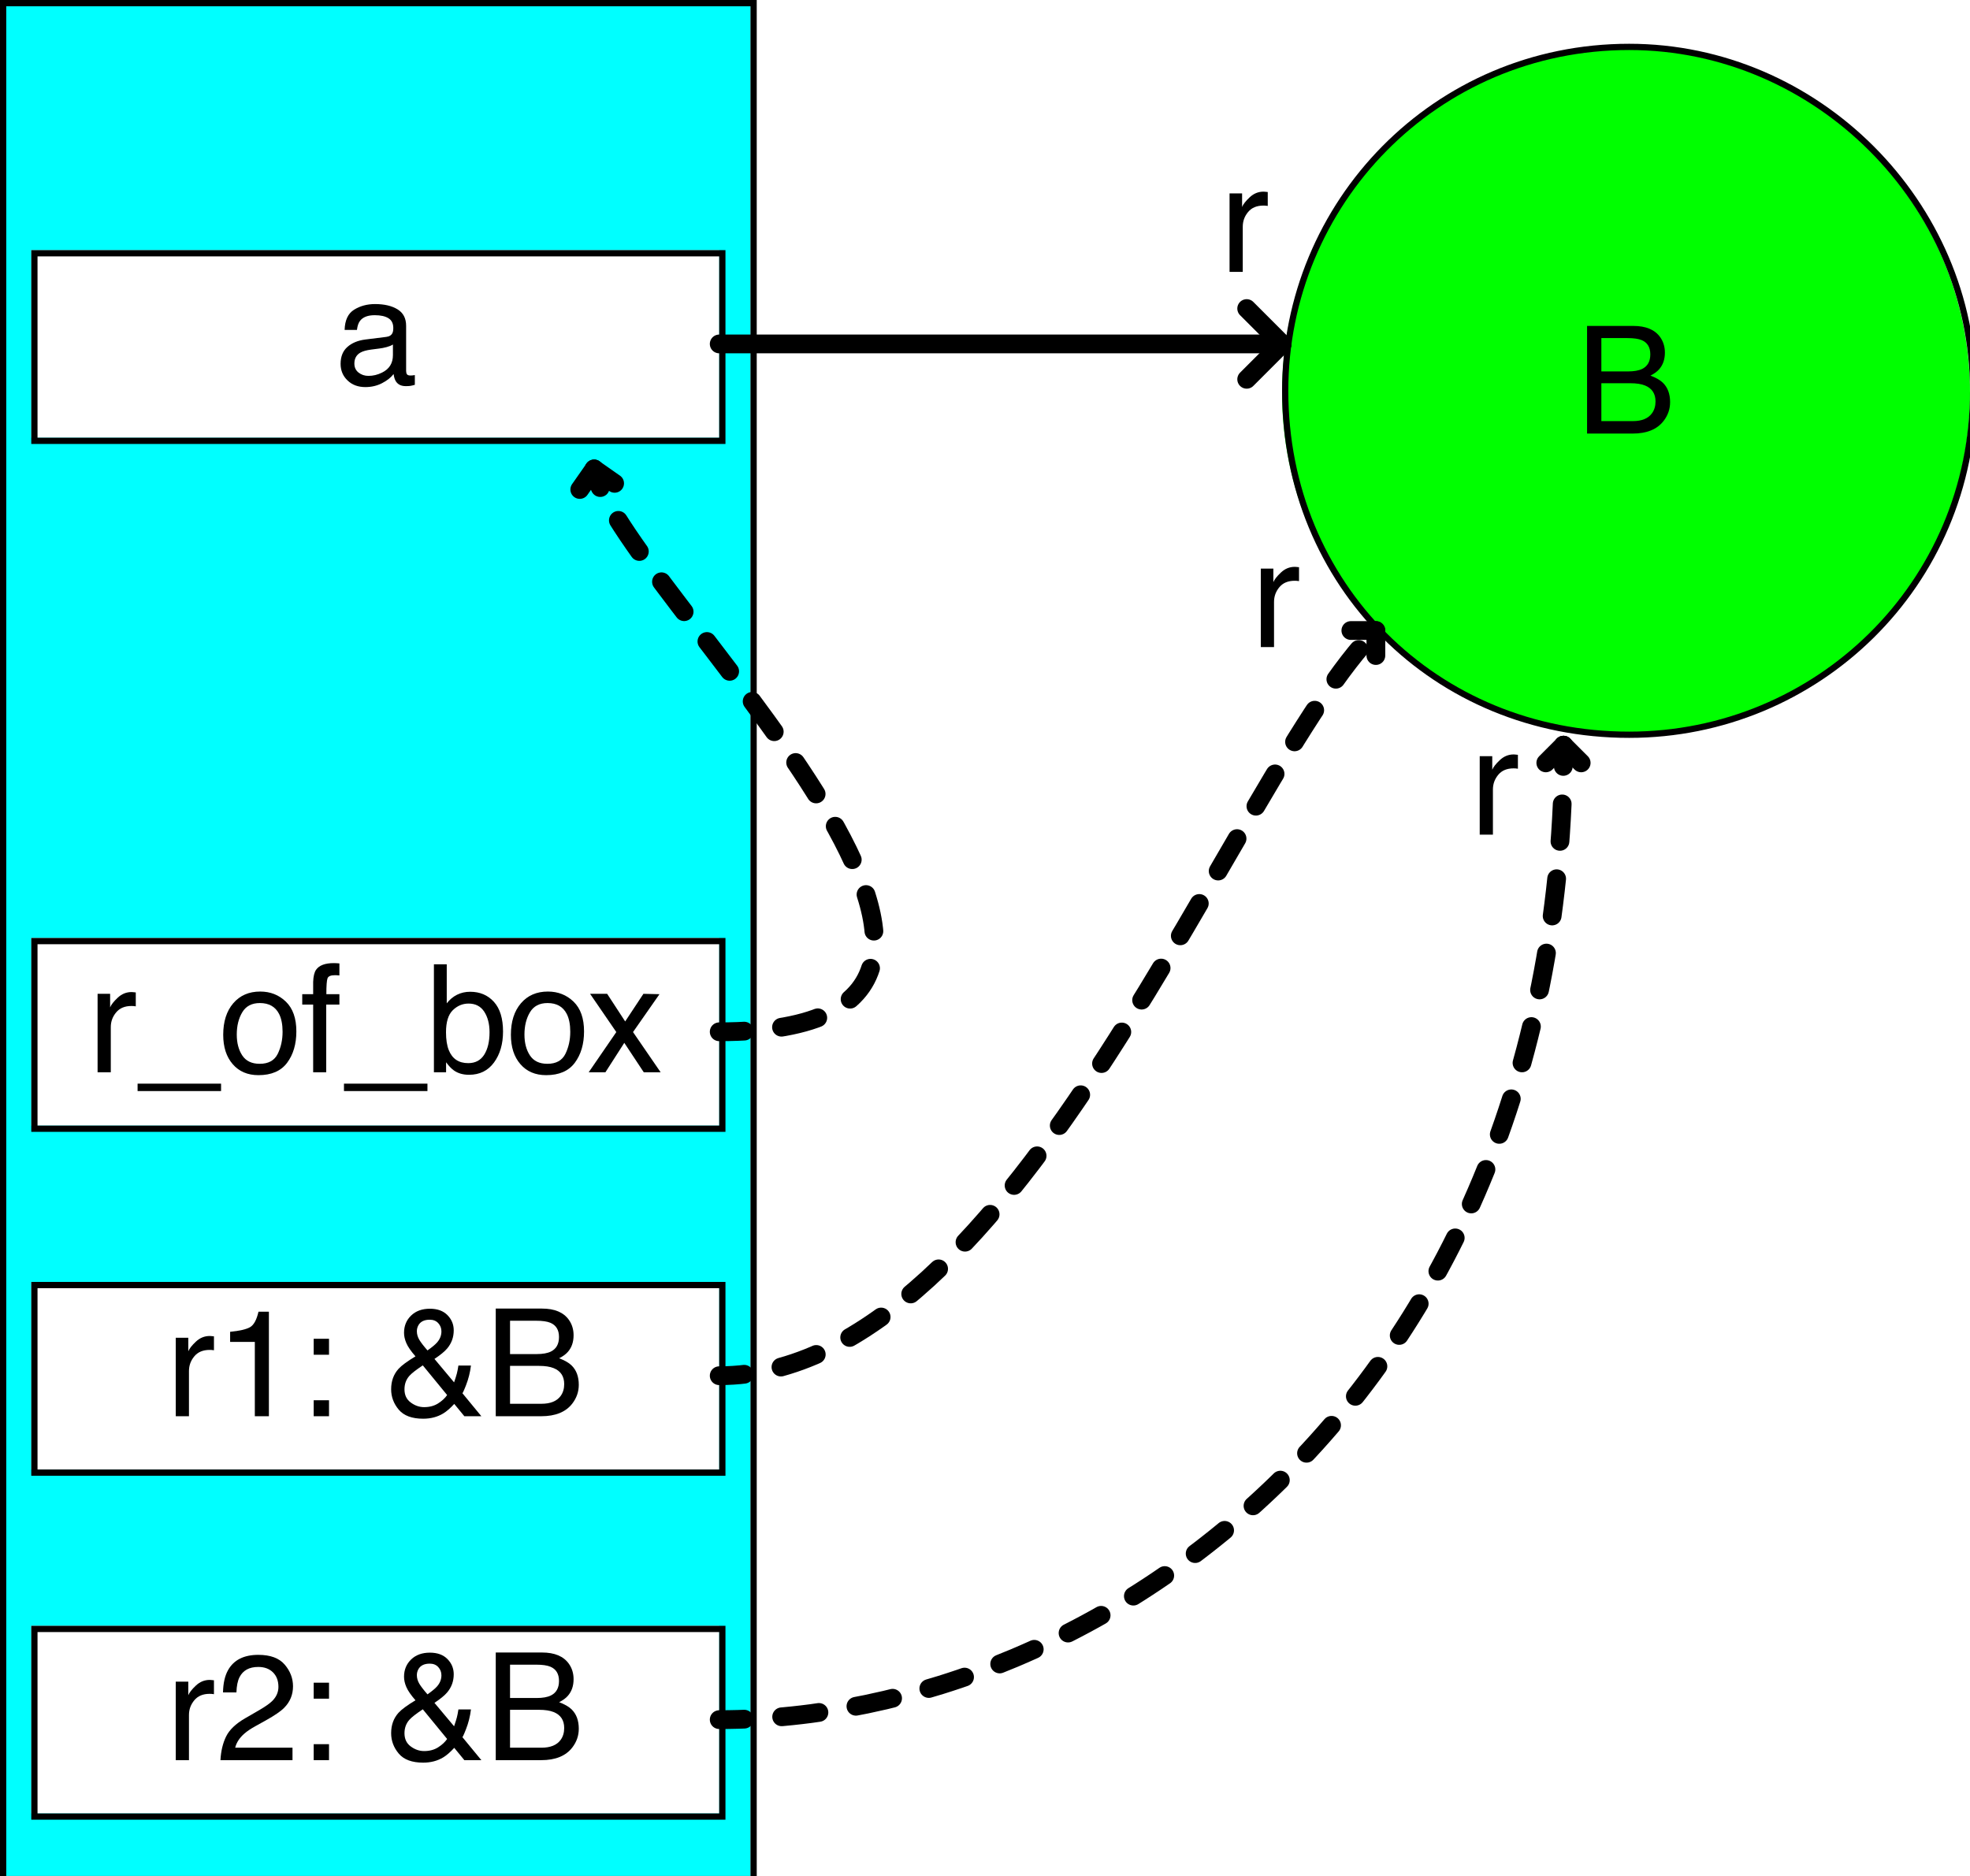
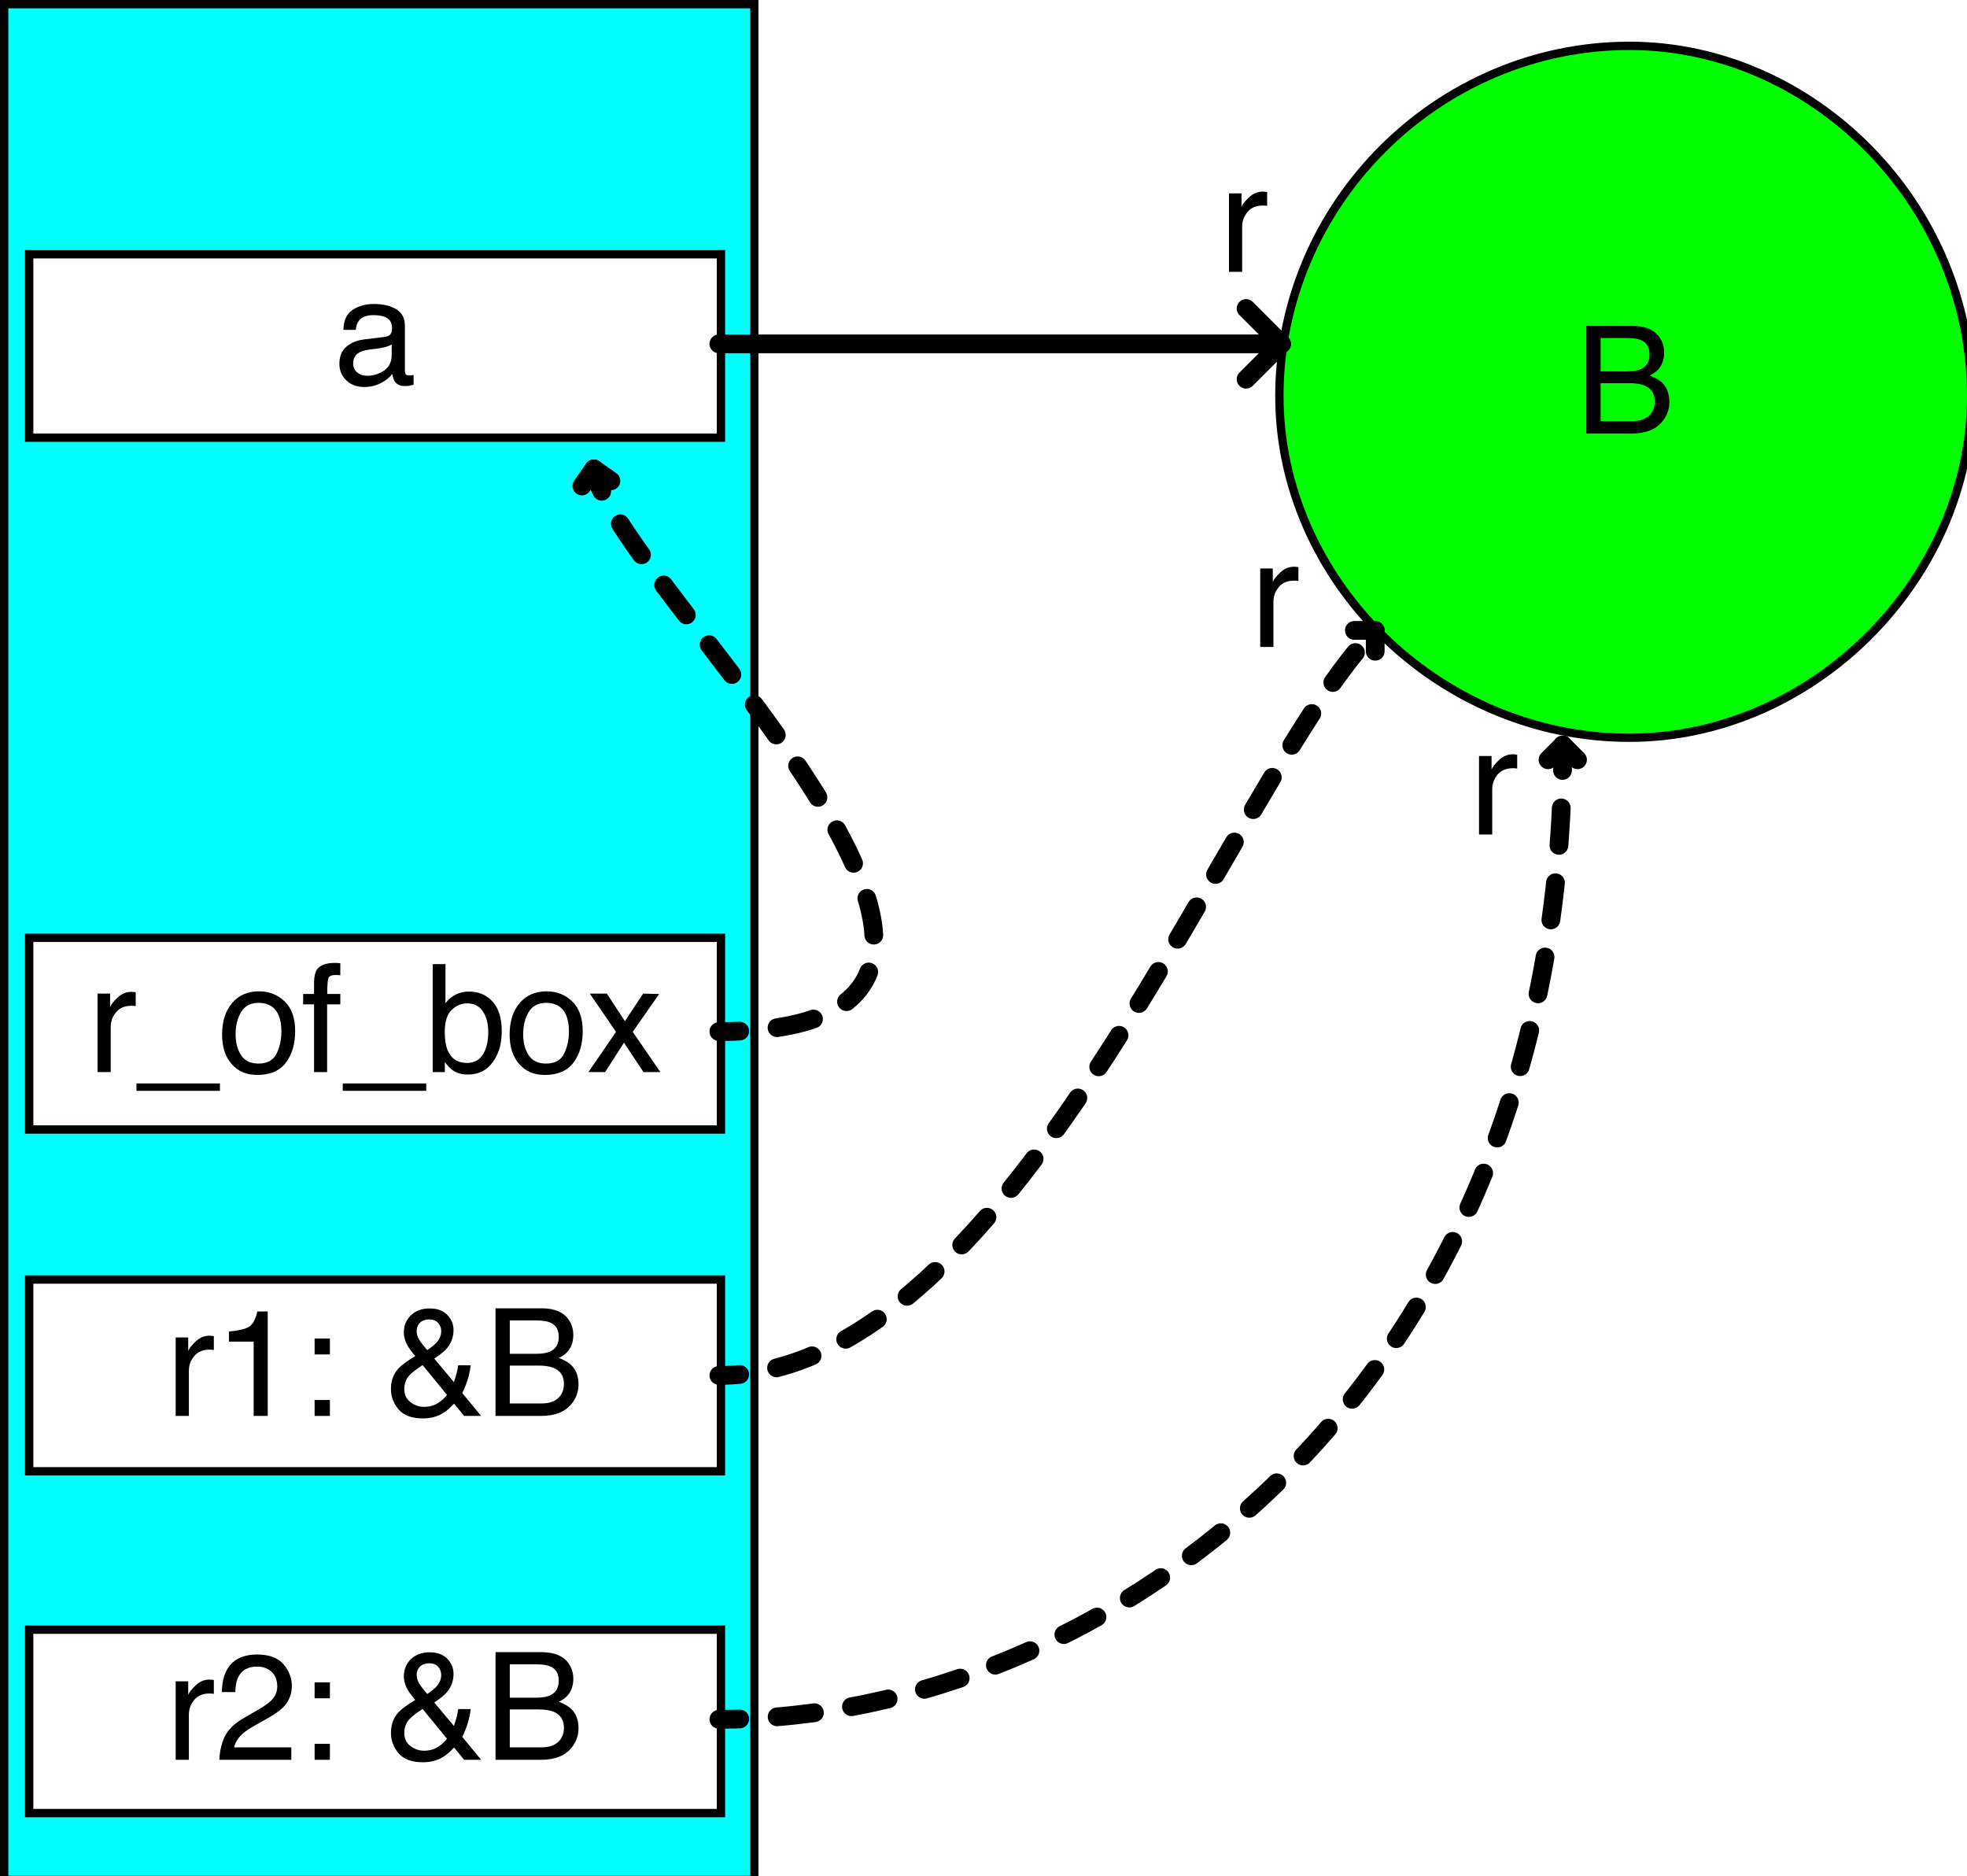
- <svg xmlns="http://www.w3.org/2000/svg" xmlns:xlink="http://www.w3.org/1999/xlink" width="315pt" height="300pt" viewBox="0 0 315 300" version="1.1">
+ <svg xmlns="http://www.w3.org/2000/svg" xmlns:xlink="http://www.w3.org/1999/xlink" width="236pt" height="225pt" viewBox="0 0 236 225" version="1.1">
  <defs>
    <g>
      <symbol overflow="visible" id="glyph0-0">
        <path style="stroke:none;" d="" />
      </symbol>
      <symbol overflow="visible" id="glyph0-1">
-         <path style="stroke:none;" d="M 8.297 -9.938 C 9.281 -9.938 10.047 -10.074 10.594 -10.348 C 11.453 -10.777 11.883 -11.551 11.883 -12.668 C 11.883 -13.793 11.426 -14.551 10.512 -14.941 C 9.996 -15.16 9.23 -15.27 8.215 -15.27 L 4.055 -15.27 L 4.055 -9.938 Z M 9.082 -1.992 C 10.512 -1.992 11.531 -2.406 12.141 -3.234 C 12.523 -3.758 12.715 -4.391 12.715 -5.133 C 12.715 -6.383 12.156 -7.234 11.039 -7.688 C 10.445 -7.93 9.66 -8.051 8.684 -8.051 L 4.055 -8.051 L 4.055 -1.992 Z M 1.77 -17.215 L 9.164 -17.215 C 11.18 -17.215 12.613 -16.613 13.465 -15.41 C 13.965 -14.699 14.215 -13.879 14.215 -12.949 C 14.215 -11.863 13.906 -10.973 13.289 -10.277 C 12.969 -9.91 12.508 -9.574 11.906 -9.27 C 12.789 -8.934 13.449 -8.555 13.887 -8.133 C 14.66 -7.383 15.047 -6.348 15.047 -5.027 C 15.047 -3.918 14.699 -2.914 14.004 -2.016 C 12.965 -0.672 11.312 0 9.047 0 L 1.77 0 Z " />
+         <path style="stroke:none;" d="M 6.223 -7.453 C 6.961 -7.453 7.535 -7.555 7.945 -7.762 C 8.59 -8.082 8.914 -8.664 8.914 -9.5 C 8.914 -10.344 8.57 -10.914 7.883 -11.207 C 7.496 -11.371 6.922 -11.453 6.16 -11.453 L 3.039 -11.453 L 3.039 -7.453 Z M 6.812 -1.492 C 7.883 -1.492 8.648 -1.805 9.105 -2.426 C 9.391 -2.82 9.535 -3.293 9.535 -3.852 C 9.535 -4.789 9.117 -5.426 8.281 -5.766 C 7.836 -5.945 7.246 -6.039 6.512 -6.039 L 3.039 -6.039 L 3.039 -1.492 Z M 1.328 -12.91 L 6.875 -12.91 C 8.387 -12.91 9.461 -12.461 10.098 -11.559 C 10.473 -11.023 10.66 -10.41 10.66 -9.711 C 10.66 -8.898 10.43 -8.23 9.969 -7.707 C 9.727 -7.434 9.383 -7.18 8.93 -6.953 C 9.594 -6.699 10.086 -6.414 10.414 -6.102 C 10.996 -5.539 11.285 -4.762 11.285 -3.77 C 11.285 -2.938 11.023 -2.188 10.504 -1.512 C 9.723 -0.504 8.484 0 6.785 0 L 1.328 0 Z " />
      </symbol>
      <symbol overflow="visible" id="glyph0-2">
-         <path style="stroke:none;" d="M 8.391 -11.801 C 8.852 -12.332 9.082 -12.922 9.082 -13.57 C 9.082 -14.078 8.914 -14.516 8.578 -14.883 C 8.242 -15.25 7.789 -15.434 7.219 -15.434 C 6.352 -15.434 5.75 -15.145 5.414 -14.566 C 5.242 -14.27 5.156 -13.945 5.156 -13.594 C 5.156 -13.117 5.289 -12.66 5.547 -12.223 C 5.809 -11.785 6.246 -11.219 6.855 -10.523 C 7.598 -11.047 8.109 -11.473 8.391 -11.801 Z M 8.555 -2.051 C 9.18 -2.449 9.66 -2.895 9.996 -3.387 L 6.105 -8.133 C 5.004 -7.398 4.285 -6.836 3.949 -6.445 C 3.434 -5.859 3.176 -5.145 3.176 -4.301 C 3.176 -3.387 3.508 -2.684 4.18 -2.191 C 4.848 -1.699 5.559 -1.453 6.316 -1.453 C 7.184 -1.453 7.93 -1.652 8.555 -2.051 Z M 3.477 -11.684 C 3.23 -12.254 3.105 -12.805 3.105 -13.336 C 3.105 -14.445 3.48 -15.367 4.23 -16.094 C 4.98 -16.824 5.984 -17.191 7.242 -17.191 C 8.438 -17.191 9.371 -16.852 10.043 -16.172 C 10.715 -15.492 11.051 -14.68 11.051 -13.734 C 11.051 -12.633 10.703 -11.668 10.008 -10.84 C 9.602 -10.355 8.922 -9.797 7.969 -9.164 L 11.109 -5.414 C 11.32 -6.039 11.469 -6.508 11.547 -6.812 C 11.629 -7.121 11.715 -7.555 11.801 -8.109 L 13.805 -8.109 C 13.672 -7.008 13.406 -5.953 13.008 -4.938 C 12.609 -3.926 12.41 -3.52 12.41 -3.715 L 15.469 0 L 12.75 0 L 11.133 -1.969 C 10.492 -1.273 9.906 -0.766 9.375 -0.445 C 8.445 0.117 7.375 0.398 6.164 0.398 C 4.375 0.398 3.074 -0.086 2.262 -1.047 C 1.449 -2.012 1.043 -3.102 1.043 -4.312 C 1.043 -5.617 1.438 -6.707 2.227 -7.582 C 2.711 -8.113 3.613 -8.777 4.934 -9.574 C 4.207 -10.41 3.719 -11.113 3.477 -11.684 Z " />
+         <path style="stroke:none;" d="M 6.293 -8.852 C 6.641 -9.25 6.812 -9.691 6.812 -10.18 C 6.812 -10.559 6.688 -10.887 6.434 -11.164 C 6.18 -11.438 5.844 -11.574 5.414 -11.574 C 4.766 -11.574 4.312 -11.359 4.062 -10.926 C 3.934 -10.703 3.867 -10.461 3.867 -10.195 C 3.867 -9.836 3.965 -9.496 4.16 -9.168 C 4.359 -8.84 4.684 -8.414 5.141 -7.891 C 5.699 -8.285 6.082 -8.605 6.293 -8.852 Z M 6.414 -1.539 C 6.883 -1.836 7.246 -2.172 7.496 -2.539 L 4.578 -6.102 C 3.754 -5.551 3.215 -5.125 2.961 -4.836 C 2.574 -4.395 2.383 -3.859 2.383 -3.227 C 2.383 -2.539 2.633 -2.012 3.133 -1.645 C 3.633 -1.273 4.168 -1.09 4.738 -1.09 C 5.387 -1.09 5.945 -1.238 6.414 -1.539 Z M 2.605 -8.762 C 2.422 -9.191 2.328 -9.602 2.328 -10 C 2.328 -10.832 2.609 -11.523 3.172 -12.07 C 3.734 -12.617 4.488 -12.895 5.43 -12.895 C 6.328 -12.895 7.027 -12.641 7.531 -12.129 C 8.035 -11.617 8.289 -11.008 8.289 -10.301 C 8.289 -9.477 8.027 -8.75 7.508 -8.129 C 7.203 -7.766 6.691 -7.348 5.977 -6.875 L 8.332 -4.062 C 8.492 -4.531 8.602 -4.879 8.66 -5.109 C 8.723 -5.344 8.785 -5.664 8.852 -6.082 L 10.352 -6.082 C 10.254 -5.258 10.055 -4.465 9.758 -3.703 C 9.457 -2.945 9.309 -2.641 9.309 -2.785 L 11.602 0 L 9.562 0 L 8.352 -1.477 C 7.871 -0.953 7.43 -0.574 7.031 -0.336 C 6.336 0.086 5.531 0.297 4.625 0.297 C 3.281 0.297 2.305 -0.062 1.695 -0.785 C 1.086 -1.508 0.781 -2.328 0.781 -3.234 C 0.781 -4.211 1.078 -5.031 1.672 -5.688 C 2.035 -6.086 2.711 -6.582 3.699 -7.18 C 3.156 -7.809 2.789 -8.336 2.605 -8.762 Z " />
      </symbol>
      <symbol overflow="visible" id="glyph0-3">
-         <path style="stroke:none;" d="" />
+         <path style="stroke:none;" d="M 1.996 -9.289 L 3.832 -9.289 L 3.832 -7.375 L 1.996 -7.375 Z M 1.996 -1.914 L 3.832 -1.914 L 3.832 0 L 1.996 0 Z " />
      </symbol>
      <symbol overflow="visible" id="glyph0-4">
-         <path style="stroke:none;" d="M 2.66 -12.387 L 5.109 -12.387 L 5.109 -9.832 L 2.66 -9.832 Z M 2.66 -2.555 L 5.109 -2.555 L 5.109 0 L 2.66 0 Z " />
+         <path style="stroke:none;" d="M 1.234 -2.828 C 1.625 -3.633 2.383 -4.363 3.516 -5.02 L 5.203 -5.992 C 5.961 -6.434 6.488 -6.809 6.793 -7.117 C 7.273 -7.605 7.516 -8.164 7.516 -8.789 C 7.516 -9.523 7.297 -10.102 6.855 -10.535 C 6.414 -10.965 5.828 -11.18 5.098 -11.18 C 4.016 -11.18 3.266 -10.77 2.848 -9.949 C 2.625 -9.508 2.5 -8.898 2.477 -8.121 L 0.871 -8.121 C 0.887 -9.219 1.09 -10.109 1.477 -10.801 C 2.164 -12.02 3.371 -12.629 5.105 -12.629 C 6.547 -12.629 7.602 -12.242 8.266 -11.461 C 8.93 -10.68 9.266 -9.812 9.266 -8.859 C 9.266 -7.852 8.91 -6.992 8.199 -6.273 C 7.789 -5.859 7.055 -5.355 5.992 -4.766 L 4.789 -4.094 C 4.215 -3.777 3.766 -3.477 3.438 -3.191 C 2.852 -2.68 2.48 -2.117 2.328 -1.492 L 9.203 -1.492 L 9.203 0 L 0.562 0 C 0.621 -1.086 0.844 -2.027 1.234 -2.828 Z " />
      </symbol>
      <symbol overflow="visible" id="glyph0-5">
-         <path style="stroke:none;" d="M 1.648 -3.773 C 2.168 -4.844 3.18 -5.816 4.688 -6.691 L 6.938 -7.992 C 7.945 -8.578 8.652 -9.078 9.059 -9.492 C 9.699 -10.141 10.02 -10.883 10.02 -11.719 C 10.02 -12.695 9.727 -13.469 9.141 -14.047 C 8.555 -14.621 7.773 -14.906 6.797 -14.906 C 5.352 -14.906 4.352 -14.359 3.797 -13.266 C 3.5 -12.68 3.336 -11.867 3.305 -10.828 L 1.16 -10.828 C 1.184 -12.289 1.453 -13.48 1.969 -14.402 C 2.883 -16.027 4.496 -16.84 6.809 -16.84 C 8.73 -16.84 10.133 -16.32 11.023 -15.281 C 11.91 -14.242 12.352 -13.086 12.352 -11.812 C 12.352 -10.469 11.879 -9.32 10.934 -8.367 C 10.387 -7.812 9.406 -7.141 7.992 -6.352 L 6.387 -5.461 C 5.621 -5.039 5.02 -4.637 4.582 -4.254 C 3.801 -3.574 3.309 -2.82 3.105 -1.992 L 12.27 -1.992 L 12.27 0 L 0.75 0 C 0.828 -1.445 1.125 -2.703 1.648 -3.773 Z " />
+         <path style="stroke:none;" d="M 1.203 -9.414 L 2.707 -9.414 L 2.707 -7.789 C 2.828 -8.105 3.133 -8.488 3.613 -8.941 C 4.094 -9.398 4.648 -9.625 5.273 -9.625 C 5.305 -9.625 5.352 -9.621 5.422 -9.617 C 5.492 -9.609 5.613 -9.598 5.781 -9.578 L 5.781 -7.91 C 5.688 -7.93 5.602 -7.938 5.523 -7.945 C 5.445 -7.953 5.359 -7.953 5.266 -7.953 C 4.469 -7.953 3.855 -7.699 3.43 -7.184 C 3 -6.672 2.785 -6.082 2.785 -5.414 L 2.785 0 L 1.203 0 Z " />
      </symbol>
      <symbol overflow="visible" id="glyph0-6">
-         <path style="stroke:none;" d="M 1.605 -12.551 L 3.609 -12.551 L 3.609 -10.383 C 3.773 -10.805 4.176 -11.32 4.816 -11.922 C 5.457 -12.527 6.195 -12.832 7.031 -12.832 C 7.07 -12.832 7.137 -12.828 7.23 -12.82 C 7.324 -12.812 7.484 -12.797 7.711 -12.773 L 7.711 -10.547 C 7.586 -10.57 7.469 -10.586 7.367 -10.594 C 7.262 -10.602 7.145 -10.605 7.02 -10.605 C 5.957 -10.605 5.141 -10.266 4.57 -9.578 C 4 -8.895 3.715 -8.109 3.715 -7.219 L 3.715 0 L 1.605 0 Z " />
+         <path style="stroke:none;" d="M 1.723 -8.914 L 1.723 -10.125 C 2.867 -10.234 3.664 -10.422 4.113 -10.684 C 4.562 -10.945 4.902 -11.562 5.125 -12.531 L 6.371 -12.531 L 6.371 0 L 4.684 0 L 4.684 -8.914 Z " />
      </symbol>
      <symbol overflow="visible" id="glyph0-7">
-         <path style="stroke:none;" d="M 2.297 -11.883 L 2.297 -13.5 C 3.82 -13.648 4.883 -13.898 5.484 -14.242 C 6.086 -14.59 6.535 -15.414 6.832 -16.711 L 8.496 -16.711 L 8.496 0 L 6.246 0 L 6.246 -11.883 Z " />
+         <path style="stroke:none;" d="M 0.266 -9.414 L 2.312 -9.414 L 4.473 -6.102 L 6.664 -9.414 L 8.586 -9.367 L 5.414 -4.824 L 8.727 0 L 6.707 0 L 4.367 -3.531 L 2.102 0 L 0.098 0 L 3.41 -4.824 Z " />
      </symbol>
      <symbol overflow="visible" id="glyph0-8">
-         <path style="stroke:none;" d="M 0.352 -12.551 L 3.082 -12.551 L 5.965 -8.133 L 8.883 -12.551 L 11.449 -12.492 L 7.219 -6.434 L 11.637 0 L 8.941 0 L 5.824 -4.711 L 2.801 0 L 0.129 0 L 4.547 -6.434 Z " />
+         <path style="stroke:none;" d="M 7.055 -2.211 C 7.445 -3.004 7.637 -3.887 7.637 -4.859 C 7.637 -5.738 7.496 -6.453 7.215 -7.004 C 6.77 -7.871 6.004 -8.305 4.914 -8.305 C 3.945 -8.305 3.242 -7.938 2.805 -7.199 C 2.363 -6.461 2.145 -5.57 2.145 -4.527 C 2.145 -3.523 2.363 -2.688 2.805 -2.023 C 3.242 -1.355 3.941 -1.02 4.895 -1.02 C 5.945 -1.02 6.664 -1.418 7.055 -2.211 Z M 8.031 -8.473 C 8.871 -7.664 9.289 -6.477 9.289 -4.906 C 9.289 -3.387 8.922 -2.133 8.184 -1.141 C 7.445 -0.152 6.297 0.344 4.746 0.344 C 3.453 0.344 2.422 -0.094 1.66 -0.973 C 0.898 -1.848 0.52 -3.023 0.52 -4.5 C 0.52 -6.082 0.922 -7.344 1.723 -8.281 C 2.523 -9.219 3.602 -9.688 4.957 -9.688 C 6.172 -9.688 7.195 -9.281 8.031 -8.473 Z " />
      </symbol>
      <symbol overflow="visible" id="glyph0-9">
-         <path style="stroke:none;" d="M 9.406 -2.945 C 9.926 -4.004 10.184 -5.184 10.184 -6.48 C 10.184 -7.652 9.996 -8.605 9.621 -9.34 C 9.027 -10.496 8.004 -11.074 6.551 -11.074 C 5.262 -11.074 4.324 -10.582 3.738 -9.598 C 3.152 -8.613 2.859 -7.426 2.859 -6.035 C 2.859 -4.699 3.152 -3.586 3.738 -2.695 C 4.324 -1.805 5.254 -1.359 6.527 -1.359 C 7.926 -1.359 8.883 -1.891 9.406 -2.945 Z M 10.711 -11.297 C 11.828 -10.219 12.387 -8.633 12.387 -6.539 C 12.387 -4.516 11.895 -2.844 10.91 -1.523 C 9.926 -0.203 8.398 0.457 6.328 0.457 C 4.602 0.457 3.23 -0.125 2.215 -1.297 C 1.199 -2.465 0.691 -4.031 0.691 -6 C 0.691 -8.109 1.227 -9.789 2.297 -11.039 C 3.367 -12.289 4.805 -12.914 6.609 -12.914 C 8.227 -12.914 9.594 -12.375 10.711 -11.297 Z " />
+         <path style="stroke:none;" d="M 1.039 -12.953 L 2.574 -12.953 L 2.574 -8.27 C 2.922 -8.723 3.336 -9.066 3.812 -9.305 C 4.293 -9.539 4.816 -9.66 5.379 -9.66 C 6.551 -9.66 7.5 -9.258 8.23 -8.449 C 8.961 -7.645 9.324 -6.457 9.324 -4.887 C 9.324 -3.398 8.965 -2.164 8.242 -1.18 C 7.523 -0.195 6.523 0.297 5.246 0.297 C 4.531 0.297 3.93 0.125 3.438 -0.219 C 3.145 -0.426 2.828 -0.754 2.496 -1.203 L 2.496 0 L 1.039 0 Z M 7.07 -2.117 C 7.496 -2.797 7.707 -3.695 7.707 -4.809 C 7.707 -5.797 7.496 -6.617 7.07 -7.27 C 6.645 -7.918 6.02 -8.242 5.195 -8.242 C 4.473 -8.242 3.844 -7.977 3.301 -7.445 C 2.758 -6.91 2.488 -6.031 2.488 -4.809 C 2.488 -3.922 2.598 -3.203 2.82 -2.656 C 3.238 -1.617 4.016 -1.098 5.148 -1.098 C 6.004 -1.098 6.645 -1.438 7.07 -2.117 Z " />
      </symbol>
      <symbol overflow="visible" id="glyph0-10">
-         <path style="stroke:none;" d="M 1.383 -17.273 L 3.434 -17.273 L 3.434 -11.027 C 3.895 -11.629 4.445 -12.086 5.086 -12.406 C 5.727 -12.723 6.422 -12.879 7.172 -12.879 C 8.734 -12.879 10 -12.344 10.977 -11.266 C 11.949 -10.191 12.434 -8.609 12.434 -6.516 C 12.434 -4.531 11.953 -2.883 10.992 -1.57 C 10.031 -0.258 8.699 0.398 6.996 0.398 C 6.043 0.398 5.238 0.168 4.582 -0.293 C 4.191 -0.566 3.773 -1.004 3.328 -1.605 L 3.328 0 L 1.383 0 Z M 9.43 -2.824 C 9.996 -3.73 10.277 -4.926 10.277 -6.41 C 10.277 -7.73 9.992 -8.824 9.43 -9.691 C 8.863 -10.559 8.027 -10.992 6.926 -10.992 C 5.965 -10.992 5.125 -10.637 4.398 -9.926 C 3.676 -9.215 3.316 -8.043 3.316 -6.41 C 3.316 -5.23 3.465 -4.273 3.762 -3.539 C 4.316 -2.156 5.352 -1.465 6.867 -1.465 C 8.008 -1.465 8.859 -1.918 9.43 -2.824 Z " />
+         <path style="stroke:none;" d="M 0 2.25 L 0 1.363 L 10.012 1.363 L 10.012 2.25 Z " />
      </symbol>
      <symbol overflow="visible" id="glyph0-11">
-         <path style="stroke:none;" d="M 0 3 L 0 1.816 L 13.348 1.816 L 13.348 3 Z " />
+         <path style="stroke:none;" d="M 1.898 -12.289 C 2.266 -12.828 2.98 -13.094 4.035 -13.094 C 4.133 -13.094 4.234 -13.094 4.344 -13.086 C 4.449 -13.082 4.566 -13.07 4.703 -13.062 L 4.703 -11.617 C 4.539 -11.629 4.418 -11.637 4.348 -11.641 C 4.273 -11.645 4.203 -11.645 4.141 -11.645 C 3.66 -11.645 3.371 -11.52 3.277 -11.273 C 3.184 -11.023 3.137 -10.391 3.137 -9.367 L 4.703 -9.367 L 4.703 -8.121 L 3.121 -8.121 L 3.121 0 L 1.555 0 L 1.555 -8.121 L 0.246 -8.121 L 0.246 -9.367 L 1.555 -9.367 L 1.555 -10.844 C 1.578 -11.5 1.695 -11.984 1.898 -12.289 Z " />
      </symbol>
      <symbol overflow="visible" id="glyph0-12">
-         <path style="stroke:none;" d="M 2.531 -16.383 C 3.023 -17.102 3.973 -17.461 5.379 -17.461 C 5.512 -17.461 5.648 -17.457 5.789 -17.449 C 5.93 -17.441 6.09 -17.43 6.27 -17.414 L 6.27 -15.492 C 6.051 -15.508 5.891 -15.516 5.797 -15.523 C 5.699 -15.527 5.605 -15.527 5.52 -15.527 C 4.879 -15.527 4.496 -15.359 4.371 -15.031 C 4.246 -14.699 4.184 -13.852 4.184 -12.492 L 6.27 -12.492 L 6.27 -10.828 L 4.16 -10.828 L 4.16 0 L 2.074 0 L 2.074 -10.828 L 0.328 -10.828 L 0.328 -12.492 L 2.074 -12.492 L 2.074 -14.461 C 2.105 -15.336 2.258 -15.977 2.531 -16.383 Z " />
-       </symbol>
-       <symbol overflow="visible" id="glyph0-13">
-         <path style="stroke:none;" d="M 3.832 -1.898 C 4.277 -1.547 4.805 -1.371 5.414 -1.371 C 6.156 -1.371 6.875 -1.543 7.57 -1.887 C 8.742 -2.457 9.328 -3.391 9.328 -4.688 L 9.328 -6.387 C 9.07 -6.223 8.738 -6.086 8.332 -5.977 C 7.926 -5.867 7.527 -5.789 7.137 -5.742 L 5.859 -5.578 C 5.094 -5.477 4.52 -5.316 4.137 -5.098 C 3.488 -4.73 3.164 -4.145 3.164 -3.34 C 3.164 -2.73 3.387 -2.25 3.832 -1.898 Z M 8.273 -7.605 C 8.758 -7.668 9.082 -7.871 9.246 -8.215 C 9.34 -8.402 9.387 -8.672 9.387 -9.023 C 9.387 -9.742 9.133 -10.266 8.617 -10.586 C 8.105 -10.91 7.375 -11.074 6.422 -11.074 C 5.32 -11.074 4.539 -10.777 4.078 -10.184 C 3.82 -9.855 3.652 -9.367 3.574 -8.719 L 1.605 -8.719 C 1.645 -10.266 2.148 -11.344 3.109 -11.945 C 4.074 -12.551 5.195 -12.855 6.469 -12.855 C 7.945 -12.855 9.145 -12.574 10.066 -12.012 C 10.98 -11.449 11.438 -10.574 11.438 -9.387 L 11.438 -2.156 C 11.438 -1.938 11.484 -1.762 11.57 -1.629 C 11.66 -1.496 11.852 -1.43 12.141 -1.43 C 12.234 -1.43 12.34 -1.438 12.457 -1.445 C 12.574 -1.457 12.699 -1.477 12.832 -1.5 L 12.832 0.059 C 12.504 0.152 12.254 0.211 12.082 0.234 C 11.91 0.258 11.676 0.27 11.379 0.27 C 10.652 0.27 10.125 0.012 9.797 -0.504 C 9.625 -0.777 9.504 -1.164 9.434 -1.664 C 9.004 -1.102 8.387 -0.613 7.582 -0.199 C 6.777 0.215 5.891 0.422 4.922 0.422 C 3.758 0.422 2.805 0.07 2.07 -0.641 C 1.332 -1.348 0.961 -2.23 0.961 -3.293 C 0.961 -4.457 1.324 -5.359 2.051 -6 C 2.777 -6.641 3.73 -7.035 4.91 -7.184 Z " />
+         <path style="stroke:none;" d="M 2.875 -1.422 C 3.207 -1.16 3.602 -1.027 4.062 -1.027 C 4.617 -1.027 5.156 -1.156 5.68 -1.414 C 6.559 -1.844 6.996 -2.543 6.996 -3.516 L 6.996 -4.789 C 6.805 -4.668 6.555 -4.562 6.25 -4.484 C 5.945 -4.402 5.645 -4.344 5.352 -4.305 L 4.395 -4.184 C 3.82 -4.109 3.391 -3.988 3.102 -3.824 C 2.617 -3.547 2.375 -3.109 2.375 -2.504 C 2.375 -2.047 2.539 -1.688 2.875 -1.422 Z M 6.203 -5.703 C 6.566 -5.75 6.812 -5.902 6.934 -6.16 C 7.004 -6.301 7.039 -6.504 7.039 -6.766 C 7.039 -7.305 6.848 -7.699 6.465 -7.941 C 6.082 -8.184 5.531 -8.305 4.816 -8.305 C 3.992 -8.305 3.406 -8.082 3.059 -7.637 C 2.867 -7.391 2.738 -7.023 2.68 -6.539 L 1.203 -6.539 C 1.234 -7.699 1.609 -8.508 2.332 -8.961 C 3.055 -9.414 3.898 -9.641 4.852 -9.641 C 5.961 -9.641 6.859 -9.43 7.551 -9.008 C 8.234 -8.586 8.578 -7.93 8.578 -7.039 L 8.578 -1.617 C 8.578 -1.453 8.613 -1.32 8.68 -1.223 C 8.746 -1.121 8.891 -1.07 9.105 -1.07 C 9.176 -1.07 9.254 -1.078 9.344 -1.086 C 9.43 -1.094 9.523 -1.109 9.625 -1.125 L 9.625 0.043 C 9.379 0.113 9.191 0.156 9.062 0.176 C 8.934 0.195 8.758 0.203 8.535 0.203 C 7.988 0.203 7.594 0.008 7.348 -0.379 C 7.219 -0.582 7.129 -0.875 7.074 -1.25 C 6.754 -0.828 6.289 -0.461 5.688 -0.148 C 5.082 0.16 4.418 0.316 3.691 0.316 C 2.82 0.316 2.105 0.051 1.551 -0.48 C 0.996 -1.008 0.719 -1.672 0.719 -2.469 C 0.719 -3.344 0.992 -4.02 1.539 -4.5 C 2.082 -4.98 2.797 -5.277 3.684 -5.387 Z " />
      </symbol>
    </g>
  </defs>
-   <g id="surface224451">
-     <path style=" stroke:none;fill-rule:nonzero;fill:rgb(0%,100%,100%);fill-opacity:1;" d="M 0 0 C 0 0 120 0 120 0 C 120 0 120 300 120 300 C 120 300 0 300 0 300 C 0 300 0 0 0 0 Z " />
-     <path style="fill:none;stroke-width:1;stroke-linecap:round;stroke-linejoin:miter;stroke:rgb(0%,0%,0%);stroke-opacity:1;stroke-miterlimit:10;" d="M 0.5 0.5 C 0.5 0.5 120.5 0.5 120.5 0.5 C 120.5 0.5 120.5 300.5 120.5 300.5 C 120.5 300.5 0.5 300.5 0.5 300.5 C 0.5 300.5 0.5 0.5 0.5 0.5 Z " />
-     <path style=" stroke:none;fill-rule:evenodd;fill:rgb(0%,100%,0%);fill-opacity:1;" d="M 315 62.855 C 315 93.234 290.375 117.855 260 117.855 C 229.625 117.855 205 93.234 205 62.855 C 205 32.48 229.625 7.855 260 7.855 C 290.375 7.855 315 32.48 315 62.855 Z " />
-     <path style="fill:none;stroke-width:1;stroke-linecap:round;stroke-linejoin:miter;stroke:rgb(0%,0%,0%);stroke-opacity:1;stroke-miterlimit:10;" d="M 315.5 62.5 C 315.5 93.5 290.5 117.5 260.5 117.5 C 229.5 117.5 205.5 93.5 205.5 62.5 C 205.5 32.5 229.5 7.5 260.5 7.5 C 290.5 7.5 315.5 32.5 315.5 62.5 Z " />
+   <g id="surface11904">
+     <path style=" stroke:none;fill-rule:nonzero;fill:rgb(0%,100%,100%);fill-opacity:1;" d="M 0 0 C 0 0 90 0 90 0 C 90 0 90 225 90 225 C 90 225 0 225 0 225 C 0 225 0 0 0 0 Z " />
+     <path style="fill:none;stroke-width:1;stroke-linecap:round;stroke-linejoin:miter;stroke:rgb(0%,0%,0%);stroke-opacity:1;stroke-miterlimit:10;" d="M 0.5 0.5 C 0.5 0.5 90.5 0.5 90.5 0.5 C 90.5 0.5 90.5 225.5 90.5 225.5 C 90.5 225.5 0.5 225.5 0.5 225.5 C 0.5 225.5 0.5 0.5 0.5 0.5 Z " />
+     <path style=" stroke:none;fill-rule:evenodd;fill:rgb(0%,100%,0%);fill-opacity:1;" d="M 236.25 47.145 C 236.25 69.926 217.781 88.395 195 88.395 C 172.219 88.395 153.75 69.926 153.75 47.145 C 153.75 24.359 172.219 5.895 195 5.895 C 217.781 5.895 236.25 24.359 236.25 47.145 Z " />
+     <path style="fill:none;stroke-width:1;stroke-linecap:round;stroke-linejoin:miter;stroke:rgb(0%,0%,0%);stroke-opacity:1;stroke-miterlimit:10;" d="M 236.5 47.5 C 236.5 69.5 217.5 88.5 195.5 88.5 C 172.5 88.5 153.5 69.5 153.5 47.5 C 153.5 24.5 172.5 5.5 195.5 5.5 C 217.5 5.5 236.5 24.5 236.5 47.5 Z " />
    <g style="fill:rgb(0%,0%,0%);fill-opacity:1;">
-       <use xlink:href="#glyph0-1" x="252" y="69.336" />
+       <use xlink:href="#glyph0-1" x="189" y="52.004" />
    </g>
-     <path style=" stroke:none;fill-rule:nonzero;fill:rgb(100%,100%,100%);fill-opacity:1;" d="M 5 260 C 5 260 115 260 115 260 C 115 260 115 290 115 290 C 115 290 5 290 5 290 C 5 290 5 260 5 260 Z " />
-     <path style="fill:none;stroke-width:1;stroke-linecap:round;stroke-linejoin:miter;stroke:rgb(0%,0%,0%);stroke-opacity:1;stroke-miterlimit:10;" d="M 5.5 260.5 C 5.5 260.5 115.5 260.5 115.5 260.5 C 115.5 260.5 115.5 290.5 115.5 290.5 C 115.5 290.5 5.5 290.5 5.5 290.5 C 5.5 290.5 5.5 260.5 5.5 260.5 Z " />
+     <path style=" stroke:none;fill-rule:nonzero;fill:rgb(100%,100%,100%);fill-opacity:1;" d="M 3.75 195 C 3.75 195 86.25 195 86.25 195 C 86.25 195 86.25 217.5 86.25 217.5 C 86.25 217.5 3.75 217.5 3.75 217.5 C 3.75 217.5 3.75 195 3.75 195 Z " />
+     <path style="fill:none;stroke-width:1;stroke-linecap:round;stroke-linejoin:miter;stroke:rgb(0%,0%,0%);stroke-opacity:1;stroke-miterlimit:10;" d="M 3.5 195.5 C 3.5 195.5 86.5 195.5 86.5 195.5 C 86.5 195.5 86.5 217.5 86.5 217.5 C 86.5 217.5 3.5 217.5 3.5 217.5 C 3.5 217.5 3.5 195.5 3.5 195.5 Z " />
    <g style="fill:rgb(0%,0%,0%);fill-opacity:1;">
-       <use xlink:href="#glyph0-1" x="77.5" y="281.48" />
+       <use xlink:href="#glyph0-1" x="58.125" y="211.109" />
    </g>
    <g style="fill:rgb(0%,0%,0%);fill-opacity:1;">
-       <use xlink:href="#glyph0-2" x="61.5" y="281.48" />
+       <use xlink:href="#glyph0-2" x="46.125" y="211.109" />
    </g>
    <g style="fill:rgb(0%,0%,0%);fill-opacity:1;">
-       <use xlink:href="#glyph0-3" x="54.5" y="281.48" />
+       <use xlink:href="#glyph0-3" x="35.75" y="211.109" />
    </g>
    <g style="fill:rgb(0%,0%,0%);fill-opacity:1;">
-       <use xlink:href="#glyph0-4" x="47.5" y="281.48" />
+       <use xlink:href="#glyph0-4" x="25.75" y="211.109" />
    </g>
    <g style="fill:rgb(0%,0%,0%);fill-opacity:1;">
-       <use xlink:href="#glyph0-5" x="34.5" y="281.48" />
+       <use xlink:href="#glyph0-5" x="19.875" y="211.109" />
+     </g>
+     <path style=" stroke:none;fill-rule:nonzero;fill:rgb(100%,100%,100%);fill-opacity:1;" d="M 3.75 153.75 C 3.75 153.75 86.25 153.75 86.25 153.75 C 86.25 153.75 86.25 176.25 86.25 176.25 C 86.25 176.25 3.75 176.25 3.75 176.25 C 3.75 176.25 3.75 153.75 3.75 153.75 Z " />
+     <path style="fill:none;stroke-width:1;stroke-linecap:round;stroke-linejoin:miter;stroke:rgb(0%,0%,0%);stroke-opacity:1;stroke-miterlimit:10;" d="M 3.5 153.5 C 3.5 153.5 86.5 153.5 86.5 153.5 C 86.5 153.5 86.5 176.5 86.5 176.5 C 86.5 176.5 3.5 176.5 3.5 176.5 C 3.5 176.5 3.5 153.5 3.5 153.5 Z " />
+     <g style="fill:rgb(0%,0%,0%);fill-opacity:1;">
+       <use xlink:href="#glyph0-1" x="58.125" y="169.859" />
    </g>
    <g style="fill:rgb(0%,0%,0%);fill-opacity:1;">
-       <use xlink:href="#glyph0-6" x="26.5" y="281.48" />
-     </g>
-     <path style=" stroke:none;fill-rule:nonzero;fill:rgb(100%,100%,100%);fill-opacity:1;" d="M 5 205 C 5 205 115 205 115 205 C 115 205 115 235 115 235 C 115 235 5 235 5 235 C 5 235 5 205 5 205 Z " />
-     <path style="fill:none;stroke-width:1;stroke-linecap:round;stroke-linejoin:miter;stroke:rgb(0%,0%,0%);stroke-opacity:1;stroke-miterlimit:10;" d="M 5.5 205.5 C 5.5 205.5 115.5 205.5 115.5 205.5 C 115.5 205.5 115.5 235.5 115.5 235.5 C 115.5 235.5 5.5 235.5 5.5 235.5 C 5.5 235.5 5.5 205.5 5.5 205.5 Z " />
-     <g style="fill:rgb(0%,0%,0%);fill-opacity:1;">
-       <use xlink:href="#glyph0-1" x="77.5" y="226.48" />
+       <use xlink:href="#glyph0-2" x="46.125" y="169.859" />
    </g>
    <g style="fill:rgb(0%,0%,0%);fill-opacity:1;">
-       <use xlink:href="#glyph0-2" x="61.5" y="226.48" />
+       <use xlink:href="#glyph0-3" x="35.75" y="169.859" />
    </g>
    <g style="fill:rgb(0%,0%,0%);fill-opacity:1;">
-       <use xlink:href="#glyph0-3" x="54.5" y="226.48" />
+       <use xlink:href="#glyph0-6" x="25.75" y="169.859" />
    </g>
    <g style="fill:rgb(0%,0%,0%);fill-opacity:1;">
-       <use xlink:href="#glyph0-4" x="47.5" y="226.48" />
+       <use xlink:href="#glyph0-5" x="19.875" y="169.859" />
+     </g>
+     <path style=" stroke:none;fill-rule:nonzero;fill:rgb(100%,100%,100%);fill-opacity:1;" d="M 3.75 112.5 C 3.75 112.5 86.25 112.5 86.25 112.5 C 86.25 112.5 86.25 135 86.25 135 C 86.25 135 3.75 135 3.75 135 C 3.75 135 3.75 112.5 3.75 112.5 Z " />
+     <path style="fill:none;stroke-width:1;stroke-linecap:round;stroke-linejoin:miter;stroke:rgb(0%,0%,0%);stroke-opacity:1;stroke-miterlimit:10;" d="M 3.5 112.5 C 3.5 112.5 86.5 112.5 86.5 112.5 C 86.5 112.5 86.5 135.5 86.5 135.5 C 86.5 135.5 3.5 135.5 3.5 135.5 C 3.5 135.5 3.5 112.5 3.5 112.5 Z " />
+     <g style="fill:rgb(0%,0%,0%);fill-opacity:1;">
+       <use xlink:href="#glyph0-7" x="70.5" y="128.609" />
    </g>
    <g style="fill:rgb(0%,0%,0%);fill-opacity:1;">
-       <use xlink:href="#glyph0-7" x="34.5" y="226.48" />
+       <use xlink:href="#glyph0-8" x="60.625" y="128.609" />
    </g>
    <g style="fill:rgb(0%,0%,0%);fill-opacity:1;">
-       <use xlink:href="#glyph0-6" x="26.5" y="226.48" />
-     </g>
-     <path style=" stroke:none;fill-rule:nonzero;fill:rgb(100%,100%,100%);fill-opacity:1;" d="M 5 150 C 5 150 115 150 115 150 C 115 150 115 180 115 180 C 115 180 5 180 5 180 C 5 180 5 150 5 150 Z " />
-     <path style="fill:none;stroke-width:1;stroke-linecap:round;stroke-linejoin:miter;stroke:rgb(0%,0%,0%);stroke-opacity:1;stroke-miterlimit:10;" d="M 5.5 150.5 C 5.5 150.5 115.5 150.5 115.5 150.5 C 115.5 150.5 115.5 180.5 115.5 180.5 C 115.5 180.5 5.5 180.5 5.5 180.5 C 5.5 180.5 5.5 150.5 5.5 150.5 Z " />
-     <g style="fill:rgb(0%,0%,0%);fill-opacity:1;">
-       <use xlink:href="#glyph0-8" x="94" y="171.48" />
+       <use xlink:href="#glyph0-9" x="50.875" y="128.609" />
    </g>
    <g style="fill:rgb(0%,0%,0%);fill-opacity:1;">
-       <use xlink:href="#glyph0-9" x="81" y="171.48" />
+       <use xlink:href="#glyph0-10" x="41.125" y="128.609" />
    </g>
    <g style="fill:rgb(0%,0%,0%);fill-opacity:1;">
-       <use xlink:href="#glyph0-10" x="68" y="171.48" />
+       <use xlink:href="#glyph0-11" x="36.125" y="128.609" />
    </g>
    <g style="fill:rgb(0%,0%,0%);fill-opacity:1;">
-       <use xlink:href="#glyph0-11" x="55" y="171.48" />
+       <use xlink:href="#glyph0-8" x="26.125" y="128.609" />
    </g>
    <g style="fill:rgb(0%,0%,0%);fill-opacity:1;">
-       <use xlink:href="#glyph0-12" x="48" y="171.48" />
+       <use xlink:href="#glyph0-10" x="16.375" y="128.609" />
    </g>
    <g style="fill:rgb(0%,0%,0%);fill-opacity:1;">
-       <use xlink:href="#glyph0-9" x="35" y="171.48" />
+       <use xlink:href="#glyph0-5" x="10.5" y="128.609" />
+     </g>
+     <path style=" stroke:none;fill-rule:nonzero;fill:rgb(100%,100%,100%);fill-opacity:1;" d="M 3.75 30 C 3.75 30 86.25 30 86.25 30 C 86.25 30 86.25 52.5 86.25 52.5 C 86.25 52.5 3.75 52.5 3.75 52.5 C 3.75 52.5 3.75 30 3.75 30 Z " />
+     <path style="fill:none;stroke-width:1;stroke-linecap:round;stroke-linejoin:miter;stroke:rgb(0%,0%,0%);stroke-opacity:1;stroke-miterlimit:10;" d="M 3.5 30.5 C 3.5 30.5 86.5 30.5 86.5 30.5 C 86.5 30.5 86.5 52.5 86.5 52.5 C 86.5 52.5 3.5 52.5 3.5 52.5 C 3.5 52.5 3.5 30.5 3.5 30.5 Z " />
+     <g style="fill:rgb(0%,0%,0%);fill-opacity:1;">
+       <use xlink:href="#glyph0-12" x="40" y="46.109" />
+     </g>
+     <path style="fill:none;stroke-width:2.25;stroke-linecap:round;stroke-linejoin:round;stroke:rgb(0%,0%,0%);stroke-opacity:1;stroke-miterlimit:10;" d="M 153.75 41.25 L 149.508 37.008 " />
+     <path style="fill:none;stroke-width:2.25;stroke-linecap:round;stroke-linejoin:round;stroke:rgb(0%,0%,0%);stroke-opacity:1;stroke-miterlimit:10;" d="M 153.75 41.25 L 149.508 45.492 " />
+     <path style="fill:none;stroke-width:2.25;stroke-linecap:round;stroke-linejoin:round;stroke:rgb(0%,0%,0%);stroke-opacity:1;stroke-miterlimit:10;" d="M 86.25 41.25 C 133.5 41.25 106.5 41.25 153.75 41.25 " />
+     <path style="fill:none;stroke-width:2.25;stroke-linecap:round;stroke-linejoin:round;stroke:rgb(0%,0%,0%);stroke-opacity:1;stroke-dasharray:4.5,4.5;stroke-dashoffset:2;stroke-miterlimit:10;" d="M 71.25 56.25 L 67.809 61.164 " />
+     <path style="fill:none;stroke-width:2.25;stroke-linecap:round;stroke-linejoin:round;stroke:rgb(0%,0%,0%);stroke-opacity:1;stroke-dasharray:4.5,4.5;stroke-dashoffset:2;stroke-miterlimit:10;" d="M 71.25 56.25 L 76.164 59.691 " />
+     <path style="fill:none;stroke-width:2.25;stroke-linecap:round;stroke-linejoin:round;stroke:rgb(0%,0%,0%);stroke-opacity:1;stroke-dasharray:4.5,4.5;stroke-dashoffset:2;stroke-miterlimit:10;" d="M 86.25 123.75 C 134.652 123.75 73.652 69.871 71.25 56.25 " />
+     <path style="fill:none;stroke-width:2.25;stroke-linecap:round;stroke-linejoin:round;stroke:rgb(0%,0%,0%);stroke-opacity:1;stroke-dasharray:4.5,4.5;stroke-dashoffset:2;stroke-miterlimit:10;" d="M 165 75.625 L 159 75.625 " />
+     <path style="fill:none;stroke-width:2.25;stroke-linecap:round;stroke-linejoin:round;stroke:rgb(0%,0%,0%);stroke-opacity:1;stroke-dasharray:4.5,4.5;stroke-dashoffset:2;stroke-miterlimit:10;" d="M 165 75.625 L 165 81.625 " />
+     <path style="fill:none;stroke-width:2.25;stroke-linecap:round;stroke-linejoin:round;stroke:rgb(0%,0%,0%);stroke-opacity:1;stroke-dasharray:4.5,4.5;stroke-dashoffset:2;stroke-miterlimit:10;" d="M 86.25 165 C 121.984 165 148.152 92.473 165 75.625 " />
+     <path style="fill:none;stroke-width:2.25;stroke-linecap:round;stroke-linejoin:round;stroke:rgb(0%,0%,0%);stroke-opacity:1;stroke-dasharray:4.5,4.5;stroke-dashoffset:2;stroke-miterlimit:10;" d="M 187.5 89.375 L 183.258 93.617 " />
+     <path style="fill:none;stroke-width:2.25;stroke-linecap:round;stroke-linejoin:round;stroke:rgb(0%,0%,0%);stroke-opacity:1;stroke-dasharray:4.5,4.5;stroke-dashoffset:2;stroke-miterlimit:10;" d="M 187.5 89.375 L 191.742 93.617 " />
+     <path style="fill:none;stroke-width:2.25;stroke-linecap:round;stroke-linejoin:round;stroke:rgb(0%,0%,0%);stroke-opacity:1;stroke-dasharray:4.5,4.5;stroke-dashoffset:2;stroke-miterlimit:10;" d="M 86.25 206.25 C 132.641 206.25 187.5 166.691 187.5 89.375 " />
+     <g style="fill:rgb(0%,0%,0%);fill-opacity:1;">
+       <use xlink:href="#glyph0-5" x="146.25" y="32.609" />
    </g>
    <g style="fill:rgb(0%,0%,0%);fill-opacity:1;">
-       <use xlink:href="#glyph0-11" x="22" y="171.48" />
+       <use xlink:href="#glyph0-5" x="150" y="77.609" />
    </g>
    <g style="fill:rgb(0%,0%,0%);fill-opacity:1;">
-       <use xlink:href="#glyph0-6" x="14" y="171.48" />
-     </g>
-     <path style=" stroke:none;fill-rule:nonzero;fill:rgb(100%,100%,100%);fill-opacity:1;" d="M 5 40 C 5 40 115 40 115 40 C 115 40 115 70 115 70 C 115 70 5 70 5 70 C 5 70 5 40 5 40 Z " />
-     <path style="fill:none;stroke-width:1;stroke-linecap:round;stroke-linejoin:miter;stroke:rgb(0%,0%,0%);stroke-opacity:1;stroke-miterlimit:10;" d="M 5.5 40.5 C 5.5 40.5 115.5 40.5 115.5 40.5 C 115.5 40.5 115.5 70.5 115.5 70.5 C 115.5 70.5 5.5 70.5 5.5 70.5 C 5.5 70.5 5.5 40.5 5.5 40.5 Z " />
-     <g style="fill:rgb(0%,0%,0%);fill-opacity:1;">
-       <use xlink:href="#glyph0-13" x="53.5" y="61.48" />
-     </g>
-     <path style="fill:none;stroke-width:3;stroke-linecap:round;stroke-linejoin:round;stroke:rgb(0%,0%,0%);stroke-opacity:1;stroke-miterlimit:10;" d="M 205 55 L 199.344 49.344 " />
-     <path style="fill:none;stroke-width:3;stroke-linecap:round;stroke-linejoin:round;stroke:rgb(0%,0%,0%);stroke-opacity:1;stroke-miterlimit:10;" d="M 205 55 L 199.344 60.656 " />
-     <path style="fill:none;stroke-width:3;stroke-linecap:round;stroke-linejoin:round;stroke:rgb(0%,0%,0%);stroke-opacity:1;stroke-miterlimit:10;" d="M 115 55 C 178 55 142 55 205 55 " />
-     <path style="fill:none;stroke-width:3;stroke-linecap:round;stroke-linejoin:round;stroke:rgb(0%,0%,0%);stroke-opacity:1;stroke-dasharray:6,6;stroke-dashoffset:2;stroke-miterlimit:10;" d="M 95 75 L 90.41 81.555 " />
-     <path style="fill:none;stroke-width:3;stroke-linecap:round;stroke-linejoin:round;stroke:rgb(0%,0%,0%);stroke-opacity:1;stroke-dasharray:6,6;stroke-dashoffset:2;stroke-miterlimit:10;" d="M 95 75 L 101.555 79.59 " />
-     <path style="fill:none;stroke-width:3;stroke-linecap:round;stroke-linejoin:round;stroke:rgb(0%,0%,0%);stroke-opacity:1;stroke-dasharray:6,6;stroke-dashoffset:2;stroke-miterlimit:10;" d="M 115 165 C 179.535 165 98.203 93.16 95 75 " />
-     <path style="fill:none;stroke-width:3;stroke-linecap:round;stroke-linejoin:round;stroke:rgb(0%,0%,0%);stroke-opacity:1;stroke-dasharray:6,6;stroke-dashoffset:2;stroke-miterlimit:10;" d="M 220 100.832 L 212 100.832 " />
-     <path style="fill:none;stroke-width:3;stroke-linecap:round;stroke-linejoin:round;stroke:rgb(0%,0%,0%);stroke-opacity:1;stroke-dasharray:6,6;stroke-dashoffset:2;stroke-miterlimit:10;" d="M 220 100.832 L 220 108.832 " />
-     <path style="fill:none;stroke-width:3;stroke-linecap:round;stroke-linejoin:round;stroke:rgb(0%,0%,0%);stroke-opacity:1;stroke-dasharray:6,6;stroke-dashoffset:2;stroke-miterlimit:10;" d="M 115 220 C 162.648 220 197.539 123.293 220 100.832 " />
-     <path style="fill:none;stroke-width:3;stroke-linecap:round;stroke-linejoin:round;stroke:rgb(0%,0%,0%);stroke-opacity:1;stroke-dasharray:6,6;stroke-dashoffset:2;stroke-miterlimit:10;" d="M 250 119.168 L 244.344 124.824 " />
-     <path style="fill:none;stroke-width:3;stroke-linecap:round;stroke-linejoin:round;stroke:rgb(0%,0%,0%);stroke-opacity:1;stroke-dasharray:6,6;stroke-dashoffset:2;stroke-miterlimit:10;" d="M 250 119.168 L 255.656 124.824 " />
-     <path style="fill:none;stroke-width:3;stroke-linecap:round;stroke-linejoin:round;stroke:rgb(0%,0%,0%);stroke-opacity:1;stroke-dasharray:6,6;stroke-dashoffset:2;stroke-miterlimit:10;" d="M 115 275 C 176.852 275 250 222.254 250 119.168 " />
-     <g style="fill:rgb(0%,0%,0%);fill-opacity:1;">
-       <use xlink:href="#glyph0-6" x="195" y="43.48" />
-     </g>
-     <g style="fill:rgb(0%,0%,0%);fill-opacity:1;">
-       <use xlink:href="#glyph0-6" x="200" y="103.48" />
-     </g>
-     <g style="fill:rgb(0%,0%,0%);fill-opacity:1;">
-       <use xlink:href="#glyph0-6" x="235" y="133.48" />
+       <use xlink:href="#glyph0-5" x="176.25" y="100.109" />
    </g>
  </g>
</svg>
